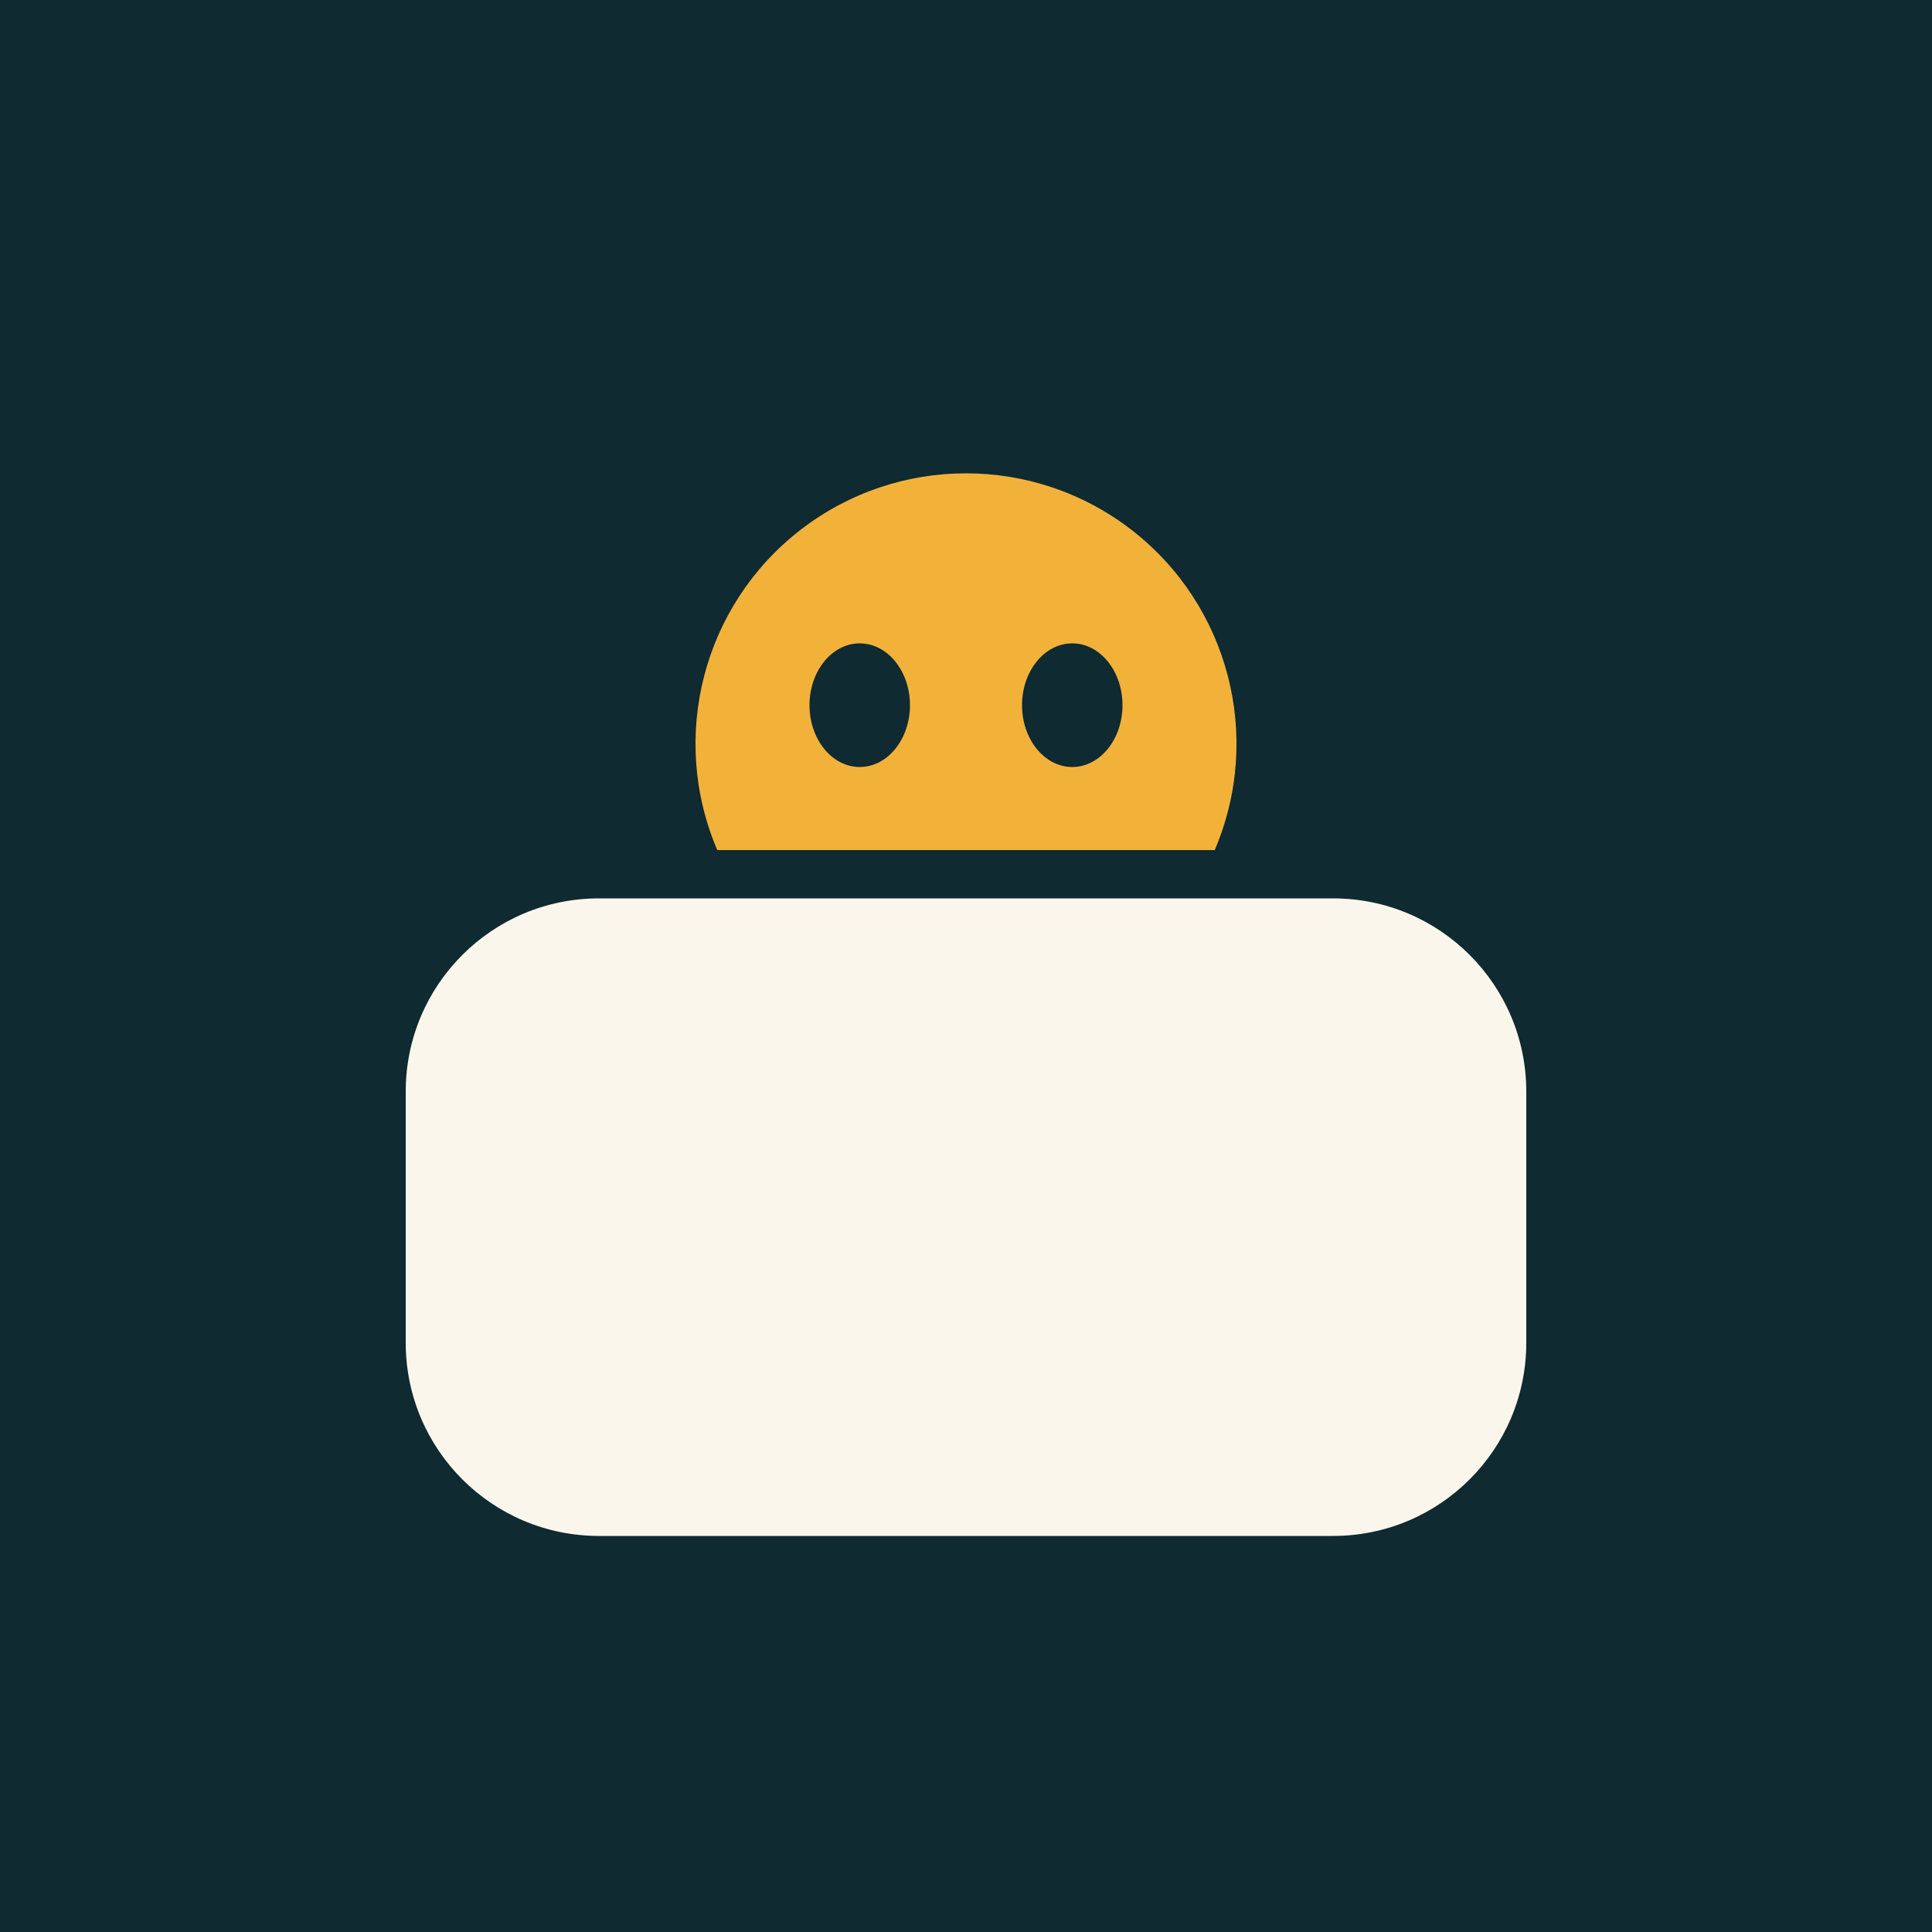
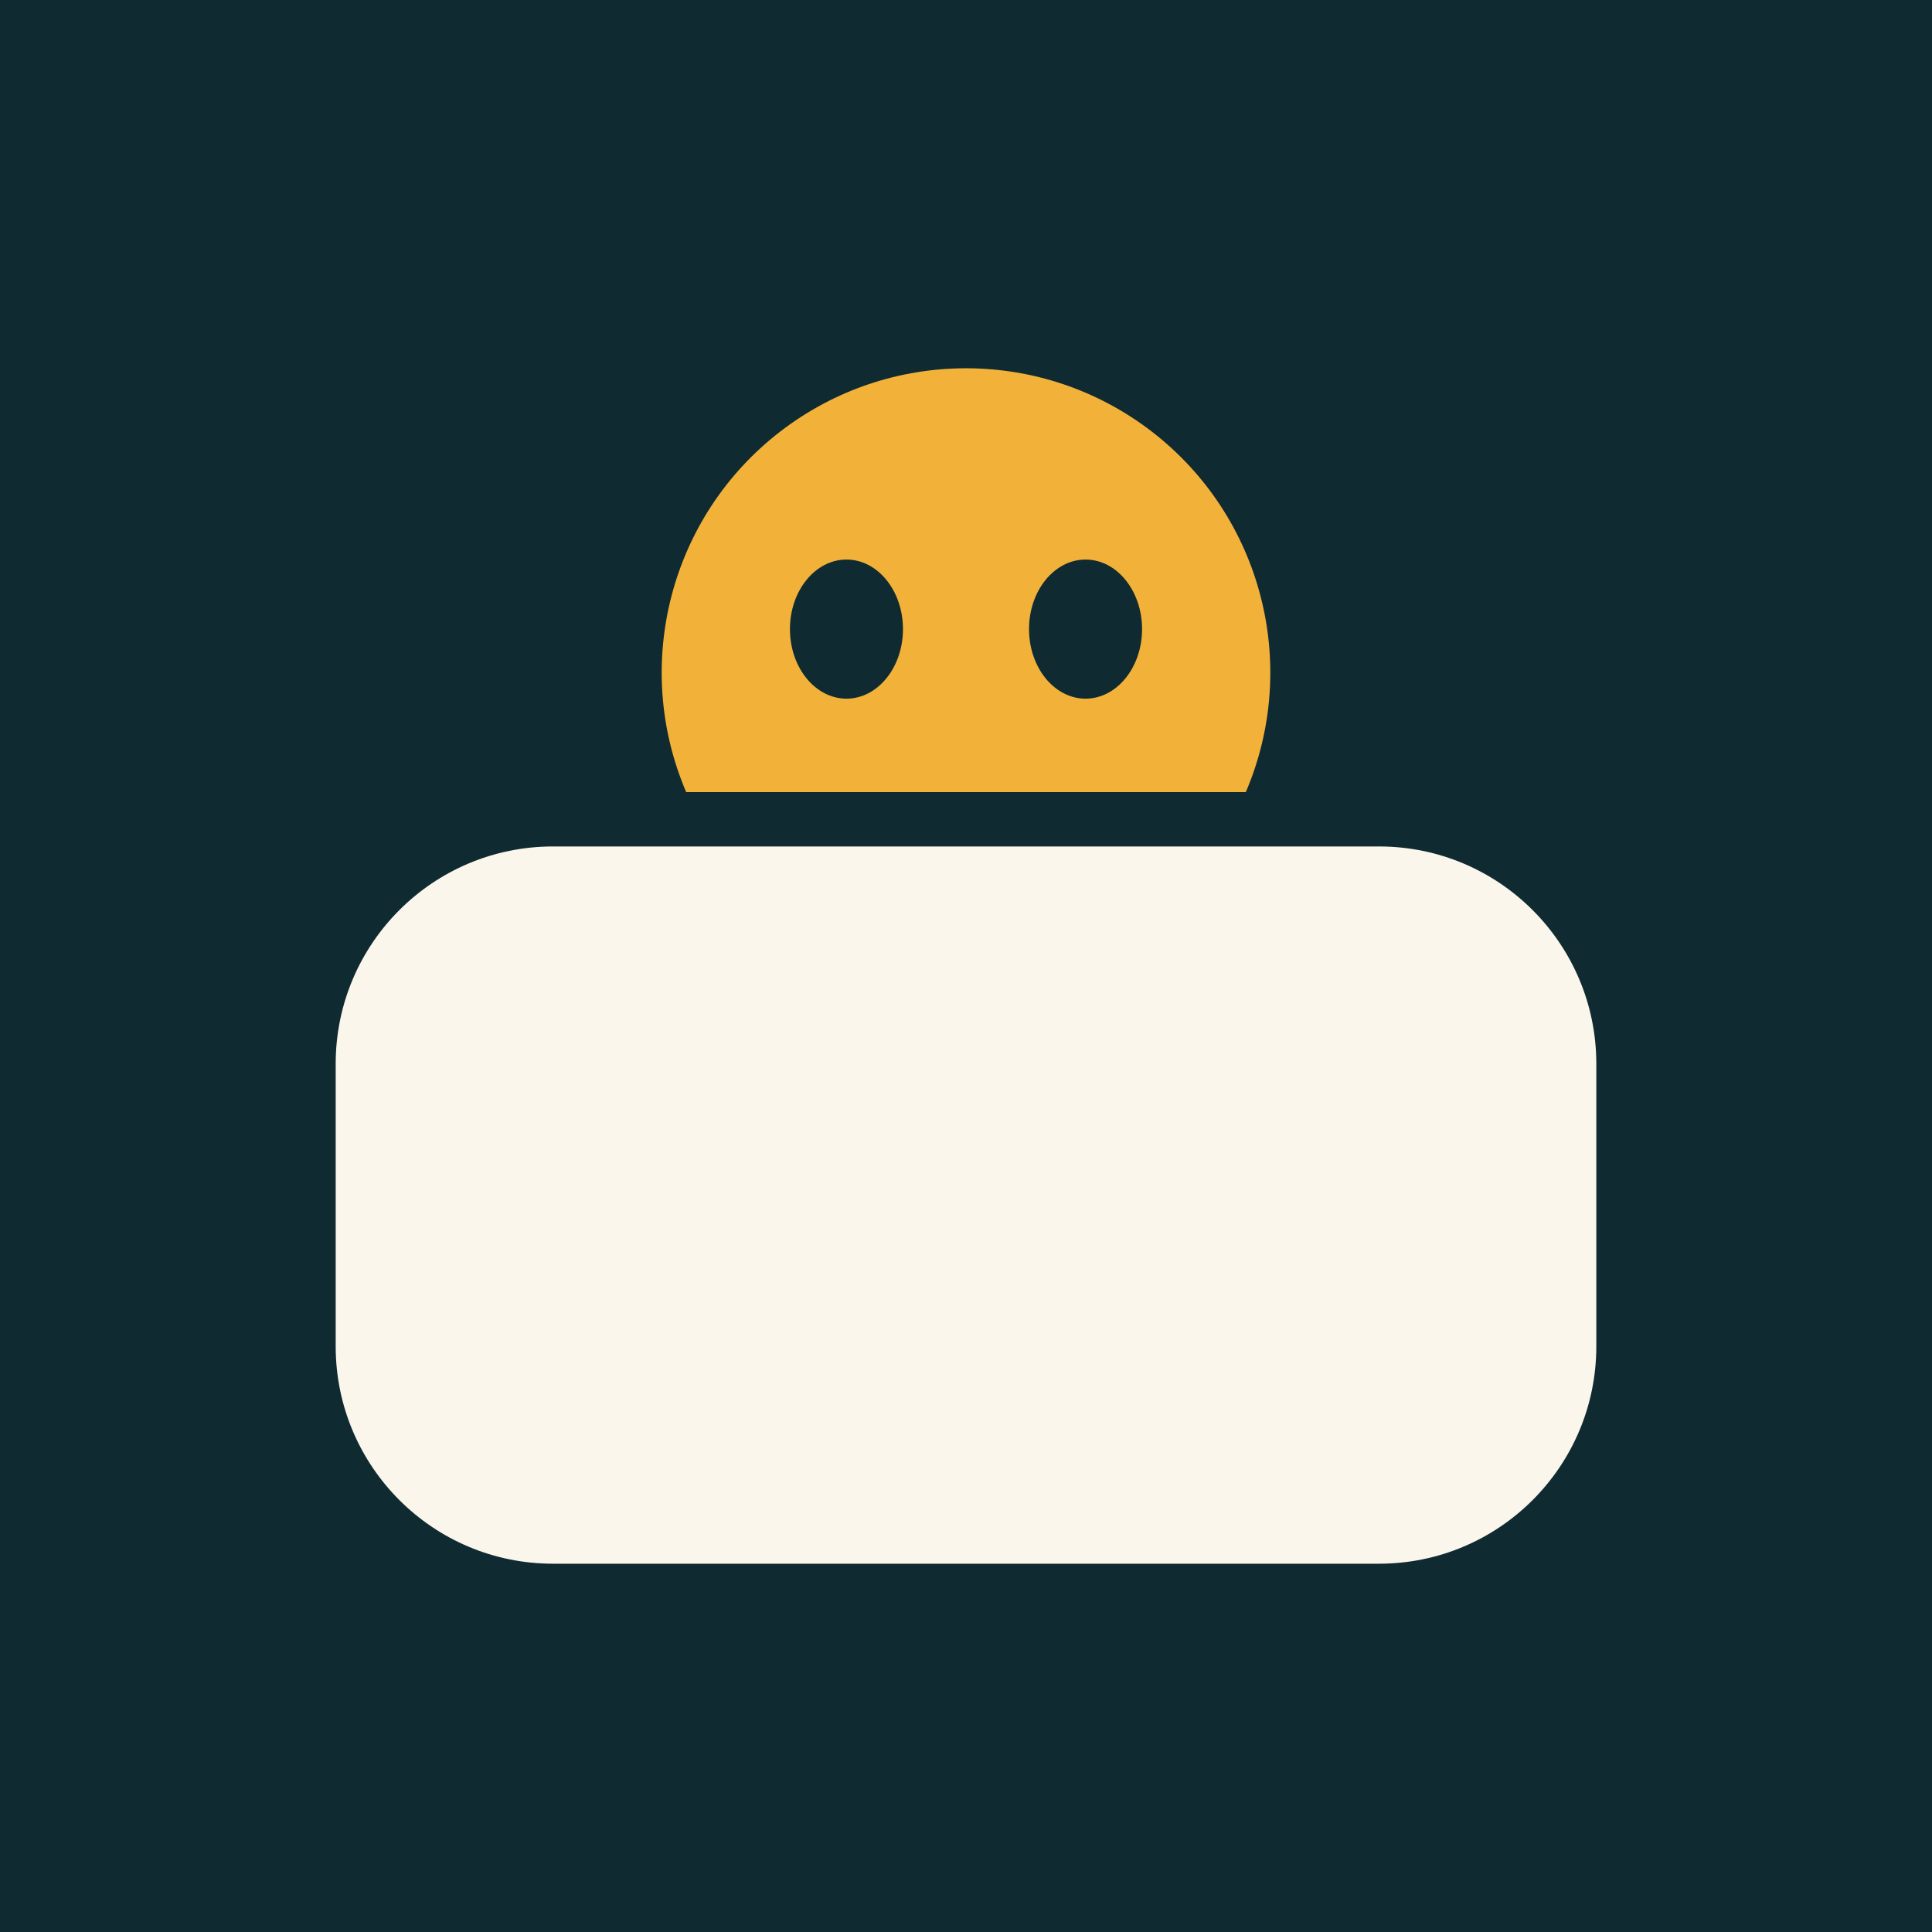
<svg xmlns="http://www.w3.org/2000/svg" viewBox="0 0 100 100" width="100" height="100" role="img" aria-label="Telinha Segura">
  <rect width="100" height="100" fill="#0F2A30" />
-   <g transform="translate(18 19.5) scale(1)">
+   <g transform="translate(14 13.4375) scale(1.125)">
    <path fill="#FBF6EC" d="M13 27H51A10 10 0 0 1 61 37V50A10 10 0 0 1 51 60H13A10 10 0 0 1 3 50V37A10 10 0 0 1 13 27Z" />
    <path fill="#F2B23A" d="M19.126 24.5A14 14 0 1 1 44.874 24.5Z" />
    <ellipse fill="#0F2A30" cx="26.5" cy="17" rx="2.6" ry="3.2" />
    <ellipse fill="#0F2A30" cx="37.5" cy="17" rx="2.6" ry="3.2" />
  </g>
</svg>
